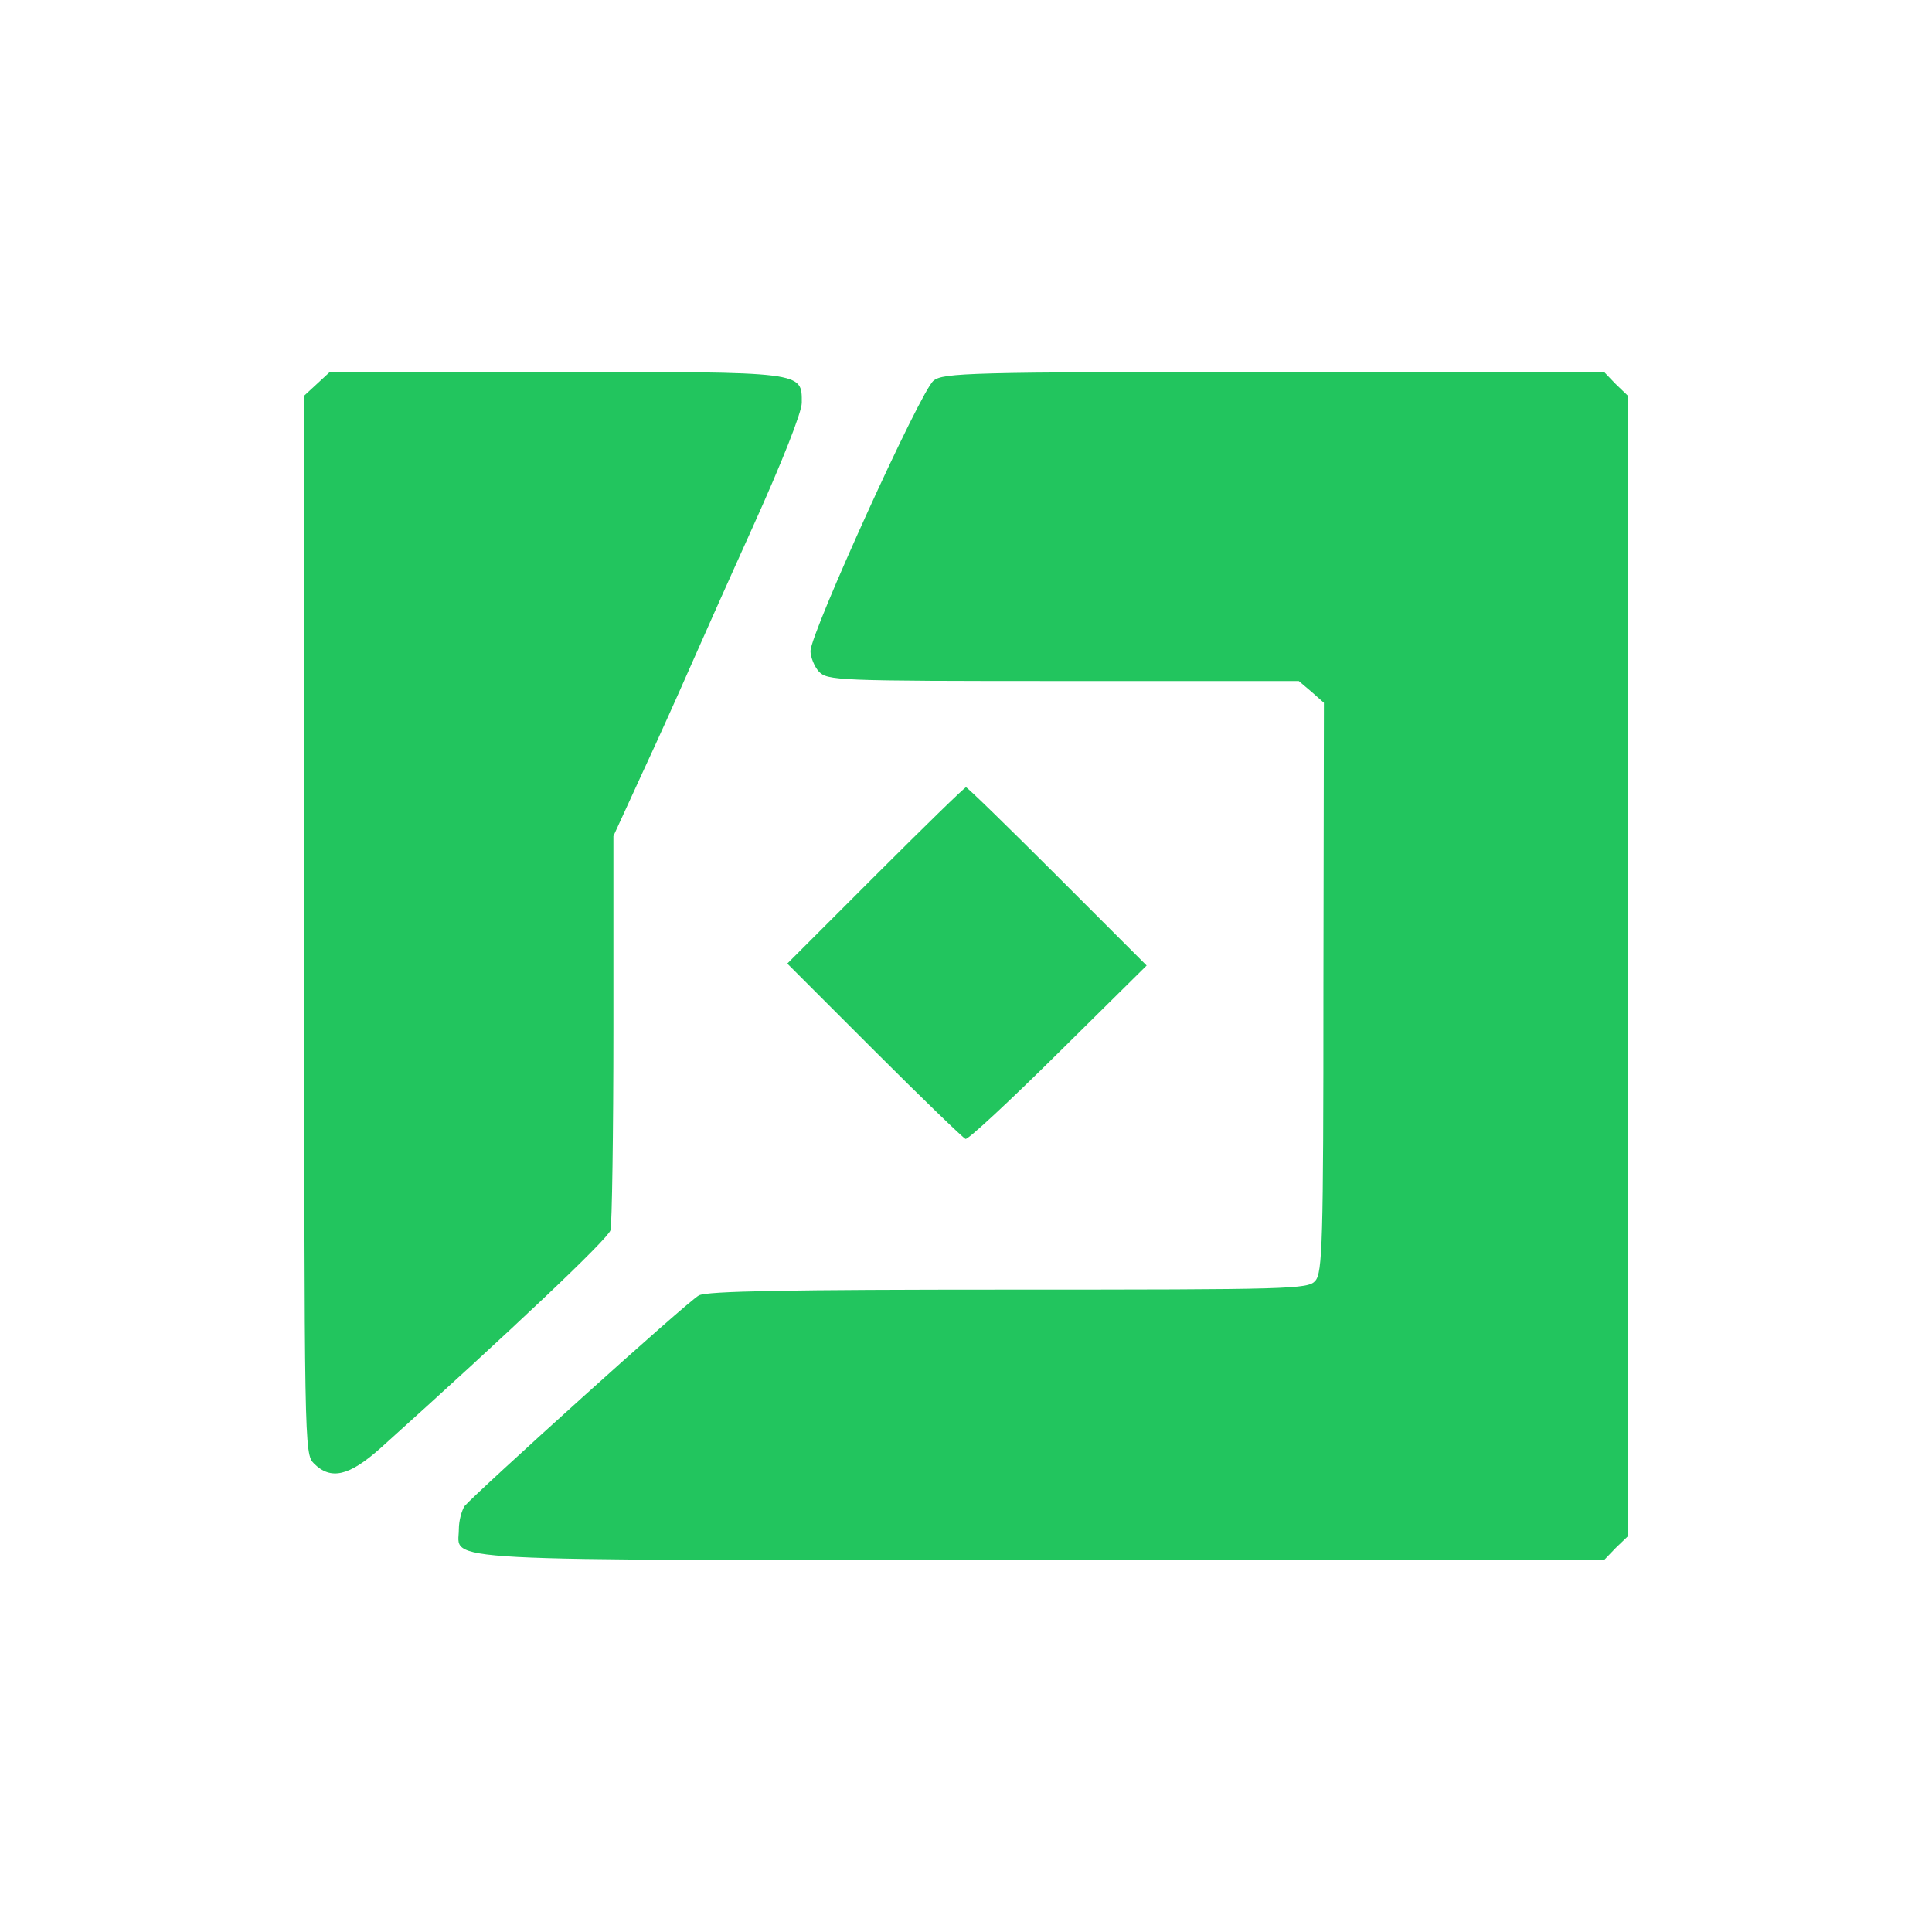
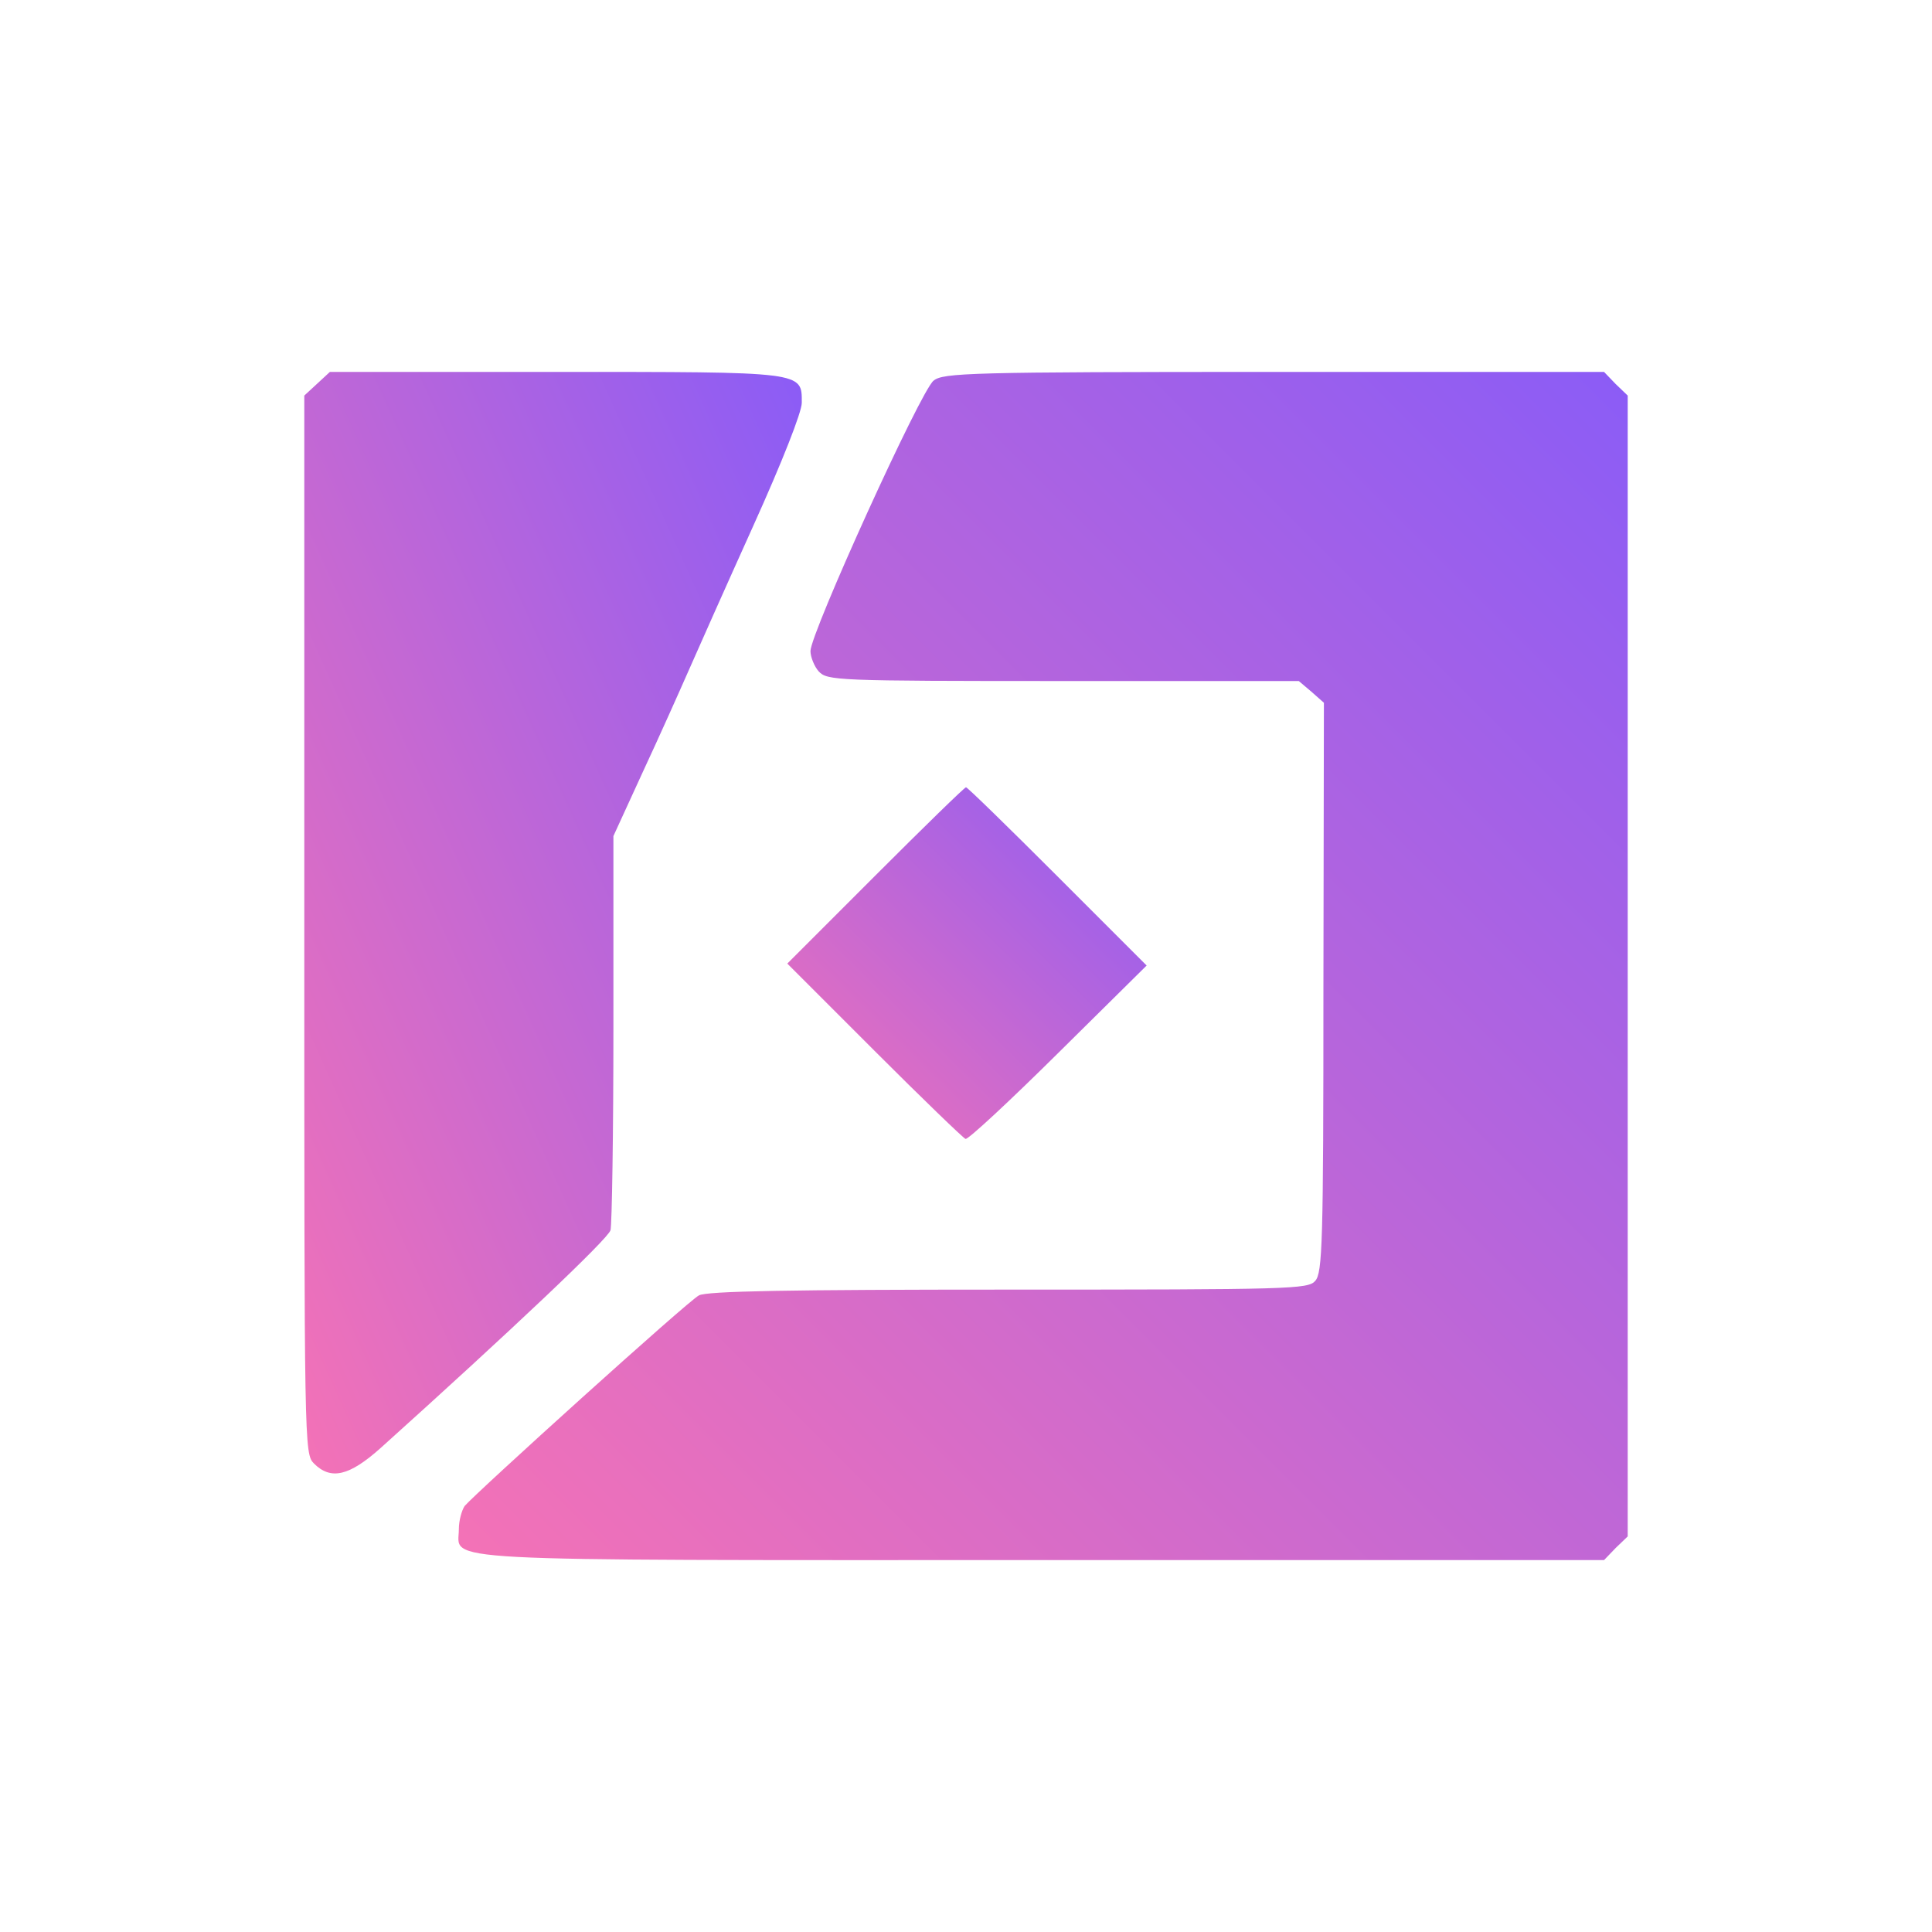
<svg xmlns="http://www.w3.org/2000/svg" version="1.0" width="400pt" height="400pt" viewBox="0 0 400 400" preserveAspectRatio="xMidYMid meet">
-   <g transform="translate(0,400) scale(0.1,-0.1)" fill="#22C55E" stroke="none">
+   <defs>
+     <linearGradient id="brandGradientDark" x1="0%" y1="0%" x2="100%" y2="100%">
+       <stop offset="0%" stop-color="#F472B6" />
+       <stop offset="100%" stop-color="#8B5CF6" />
+     </linearGradient>
+   </defs>
+   <g transform="translate(0,400) scale(0.1,-0.1)" fill="url(#brandGradientDark)" stroke="none">
    <path d="M656 3205 l-26 -24 0 -1096 c0 -1082 0 -1095 20 -1115 35 -35 73 -26 138 32 269 242 471 433 476 451 3 12 6 201 6 419 l0 397 61 133 c34 73 76 167 94 208 18 41 78 176 134 300 61 135 101 237 101 256 0 65 8 64 -511 64 l-466 0 -27 -25z" />
    <path d="M1933 3212 c-26 -19 -255 -523 -255 -560 0 -12 8 -32 17 -42 18 -19 34 -20 506 -20 l488 0 26 -22 26 -23 -1 -589 c0 -532 -2 -591 -17 -608 -15 -17 -50 -18 -635 -18 -453 0 -625 -3 -641 -12 -22 -11 -460 -407 -485 -436 -6 -9 -12 -30 -12 -48 0 -68 -80 -64 1210 -64 l1161 0 24 25 25 24 0 1181 0 1181 -25 24 -24 25 -683 0 c-632 0 -685 -2 -705 -18z" />
    <path d="M1812 2187 l-182 -182 180 -180 c99 -99 184 -181 189 -183 5 -2 91 78 192 178 l183 181 -185 185 c-101 101 -186 184 -189 184 -3 0 -87 -82 -188 -183z" />
  </g>
</svg>
